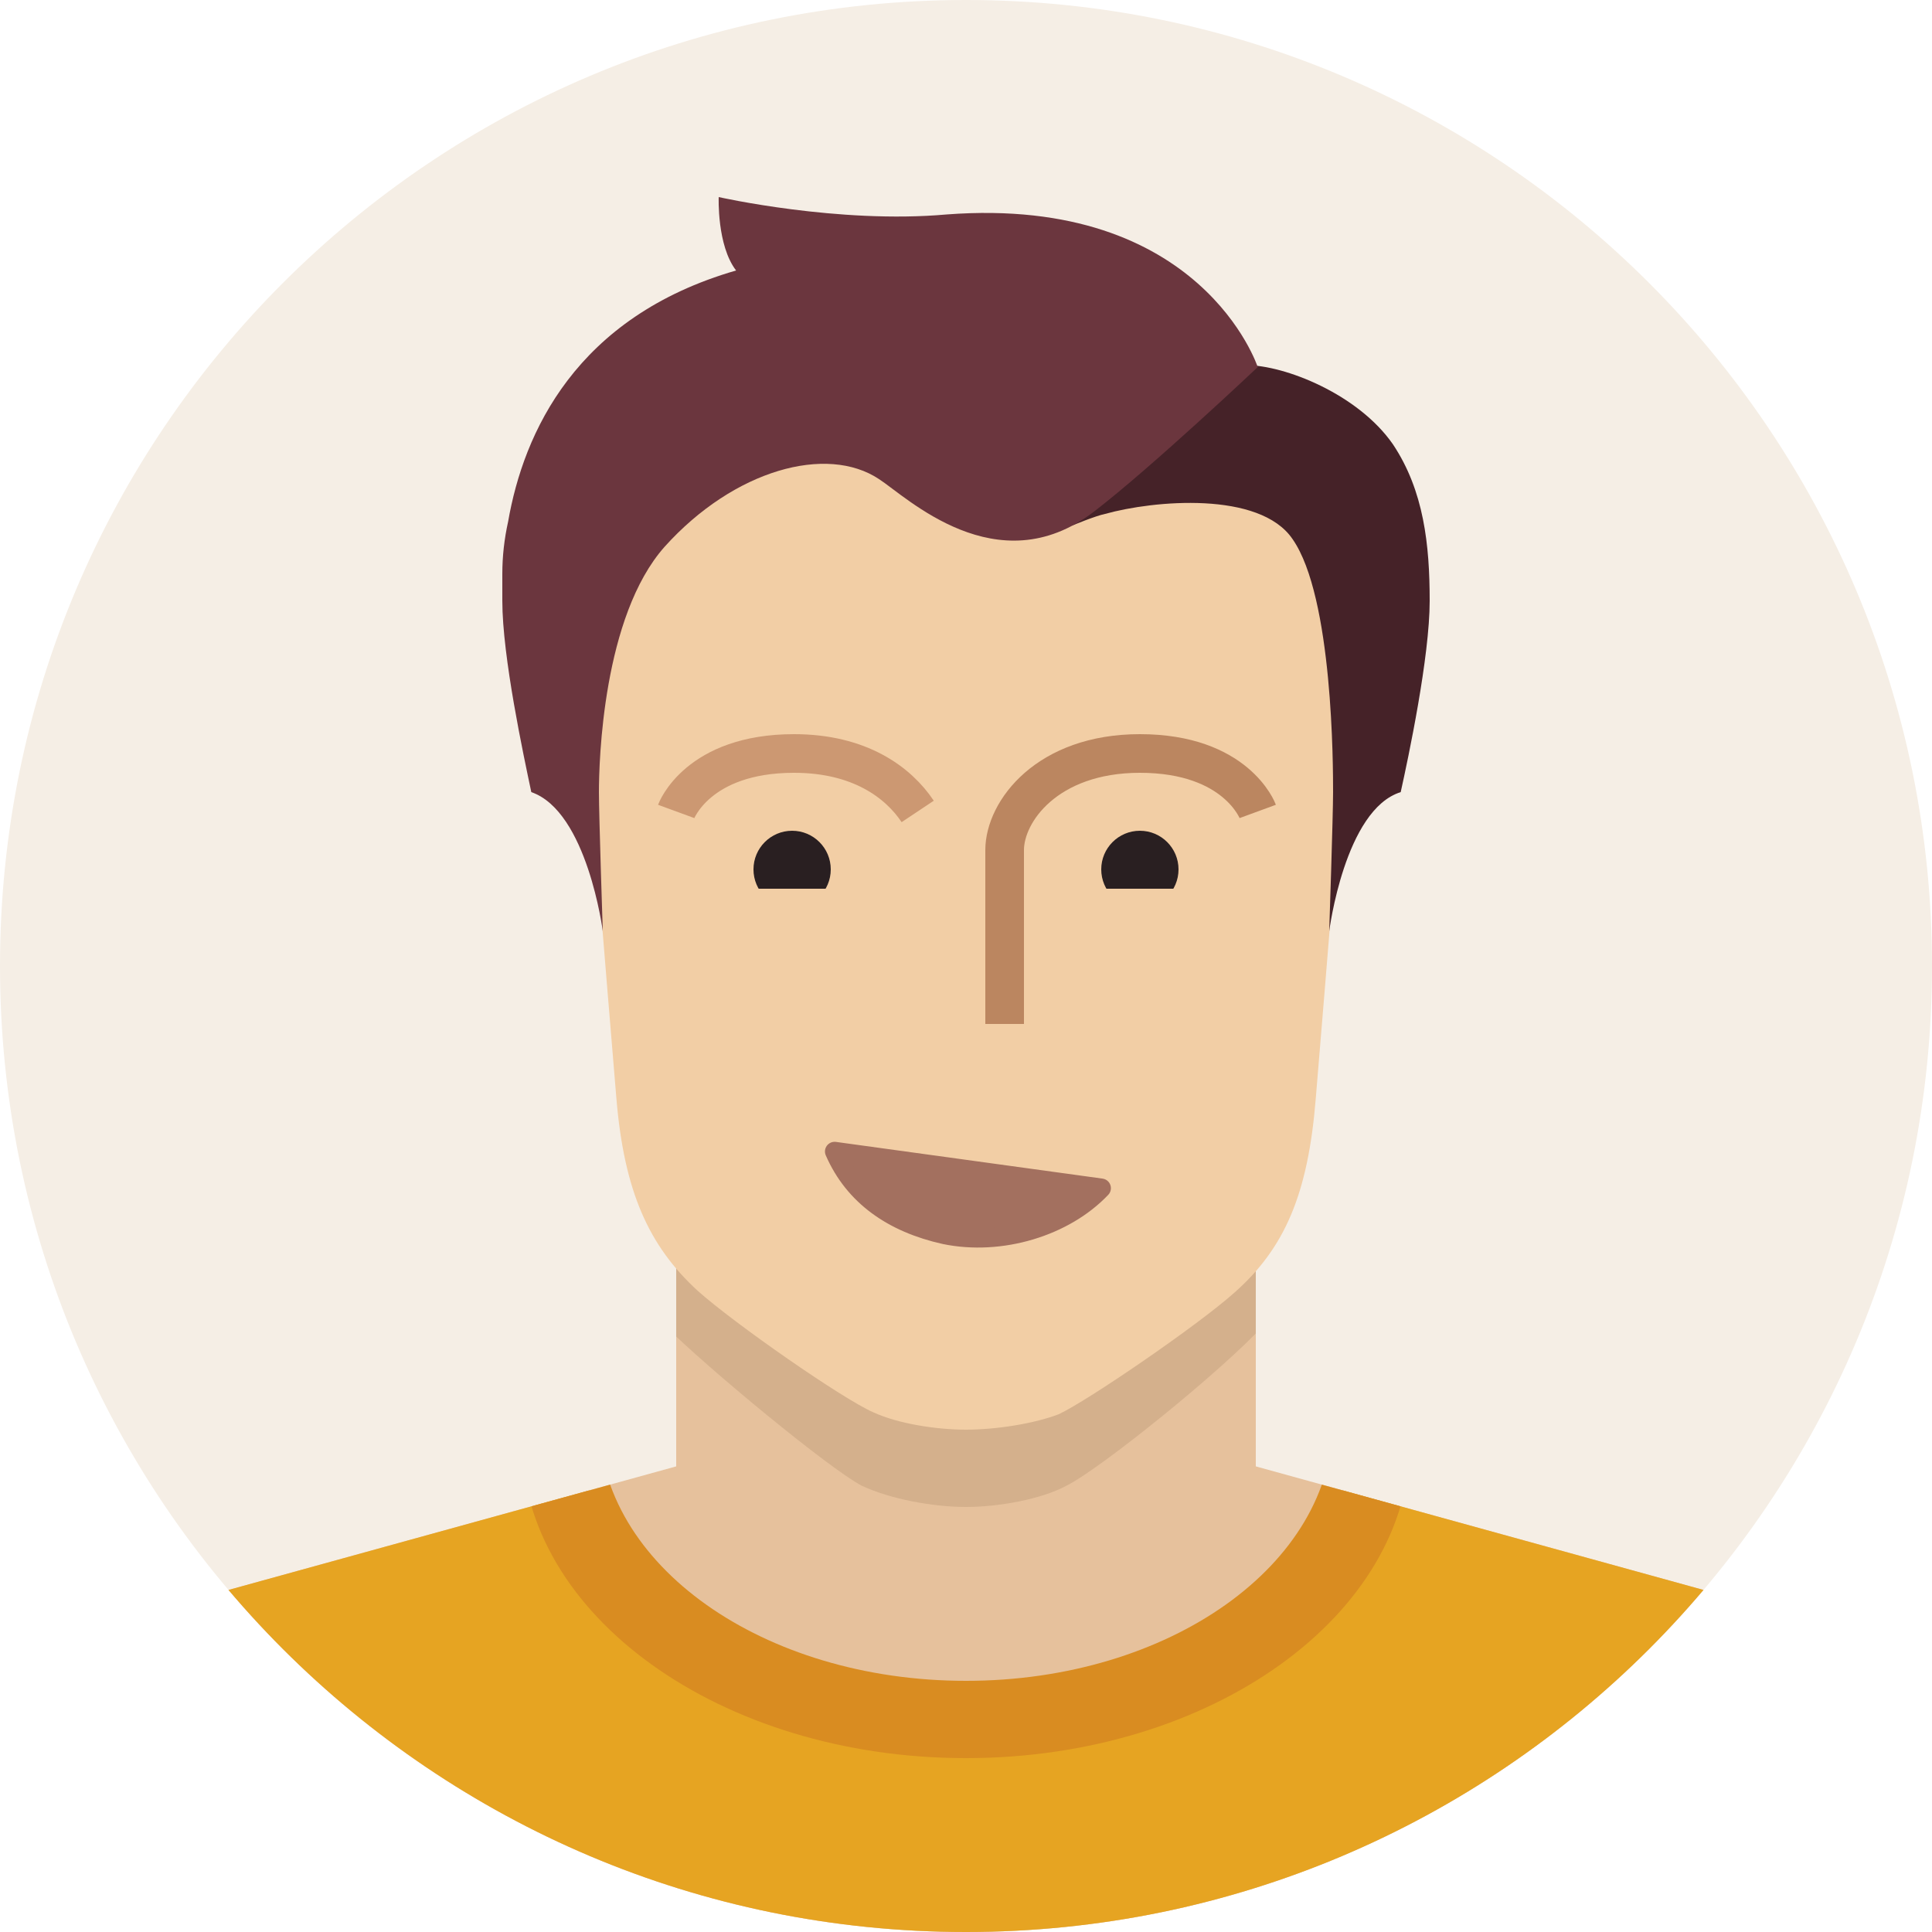
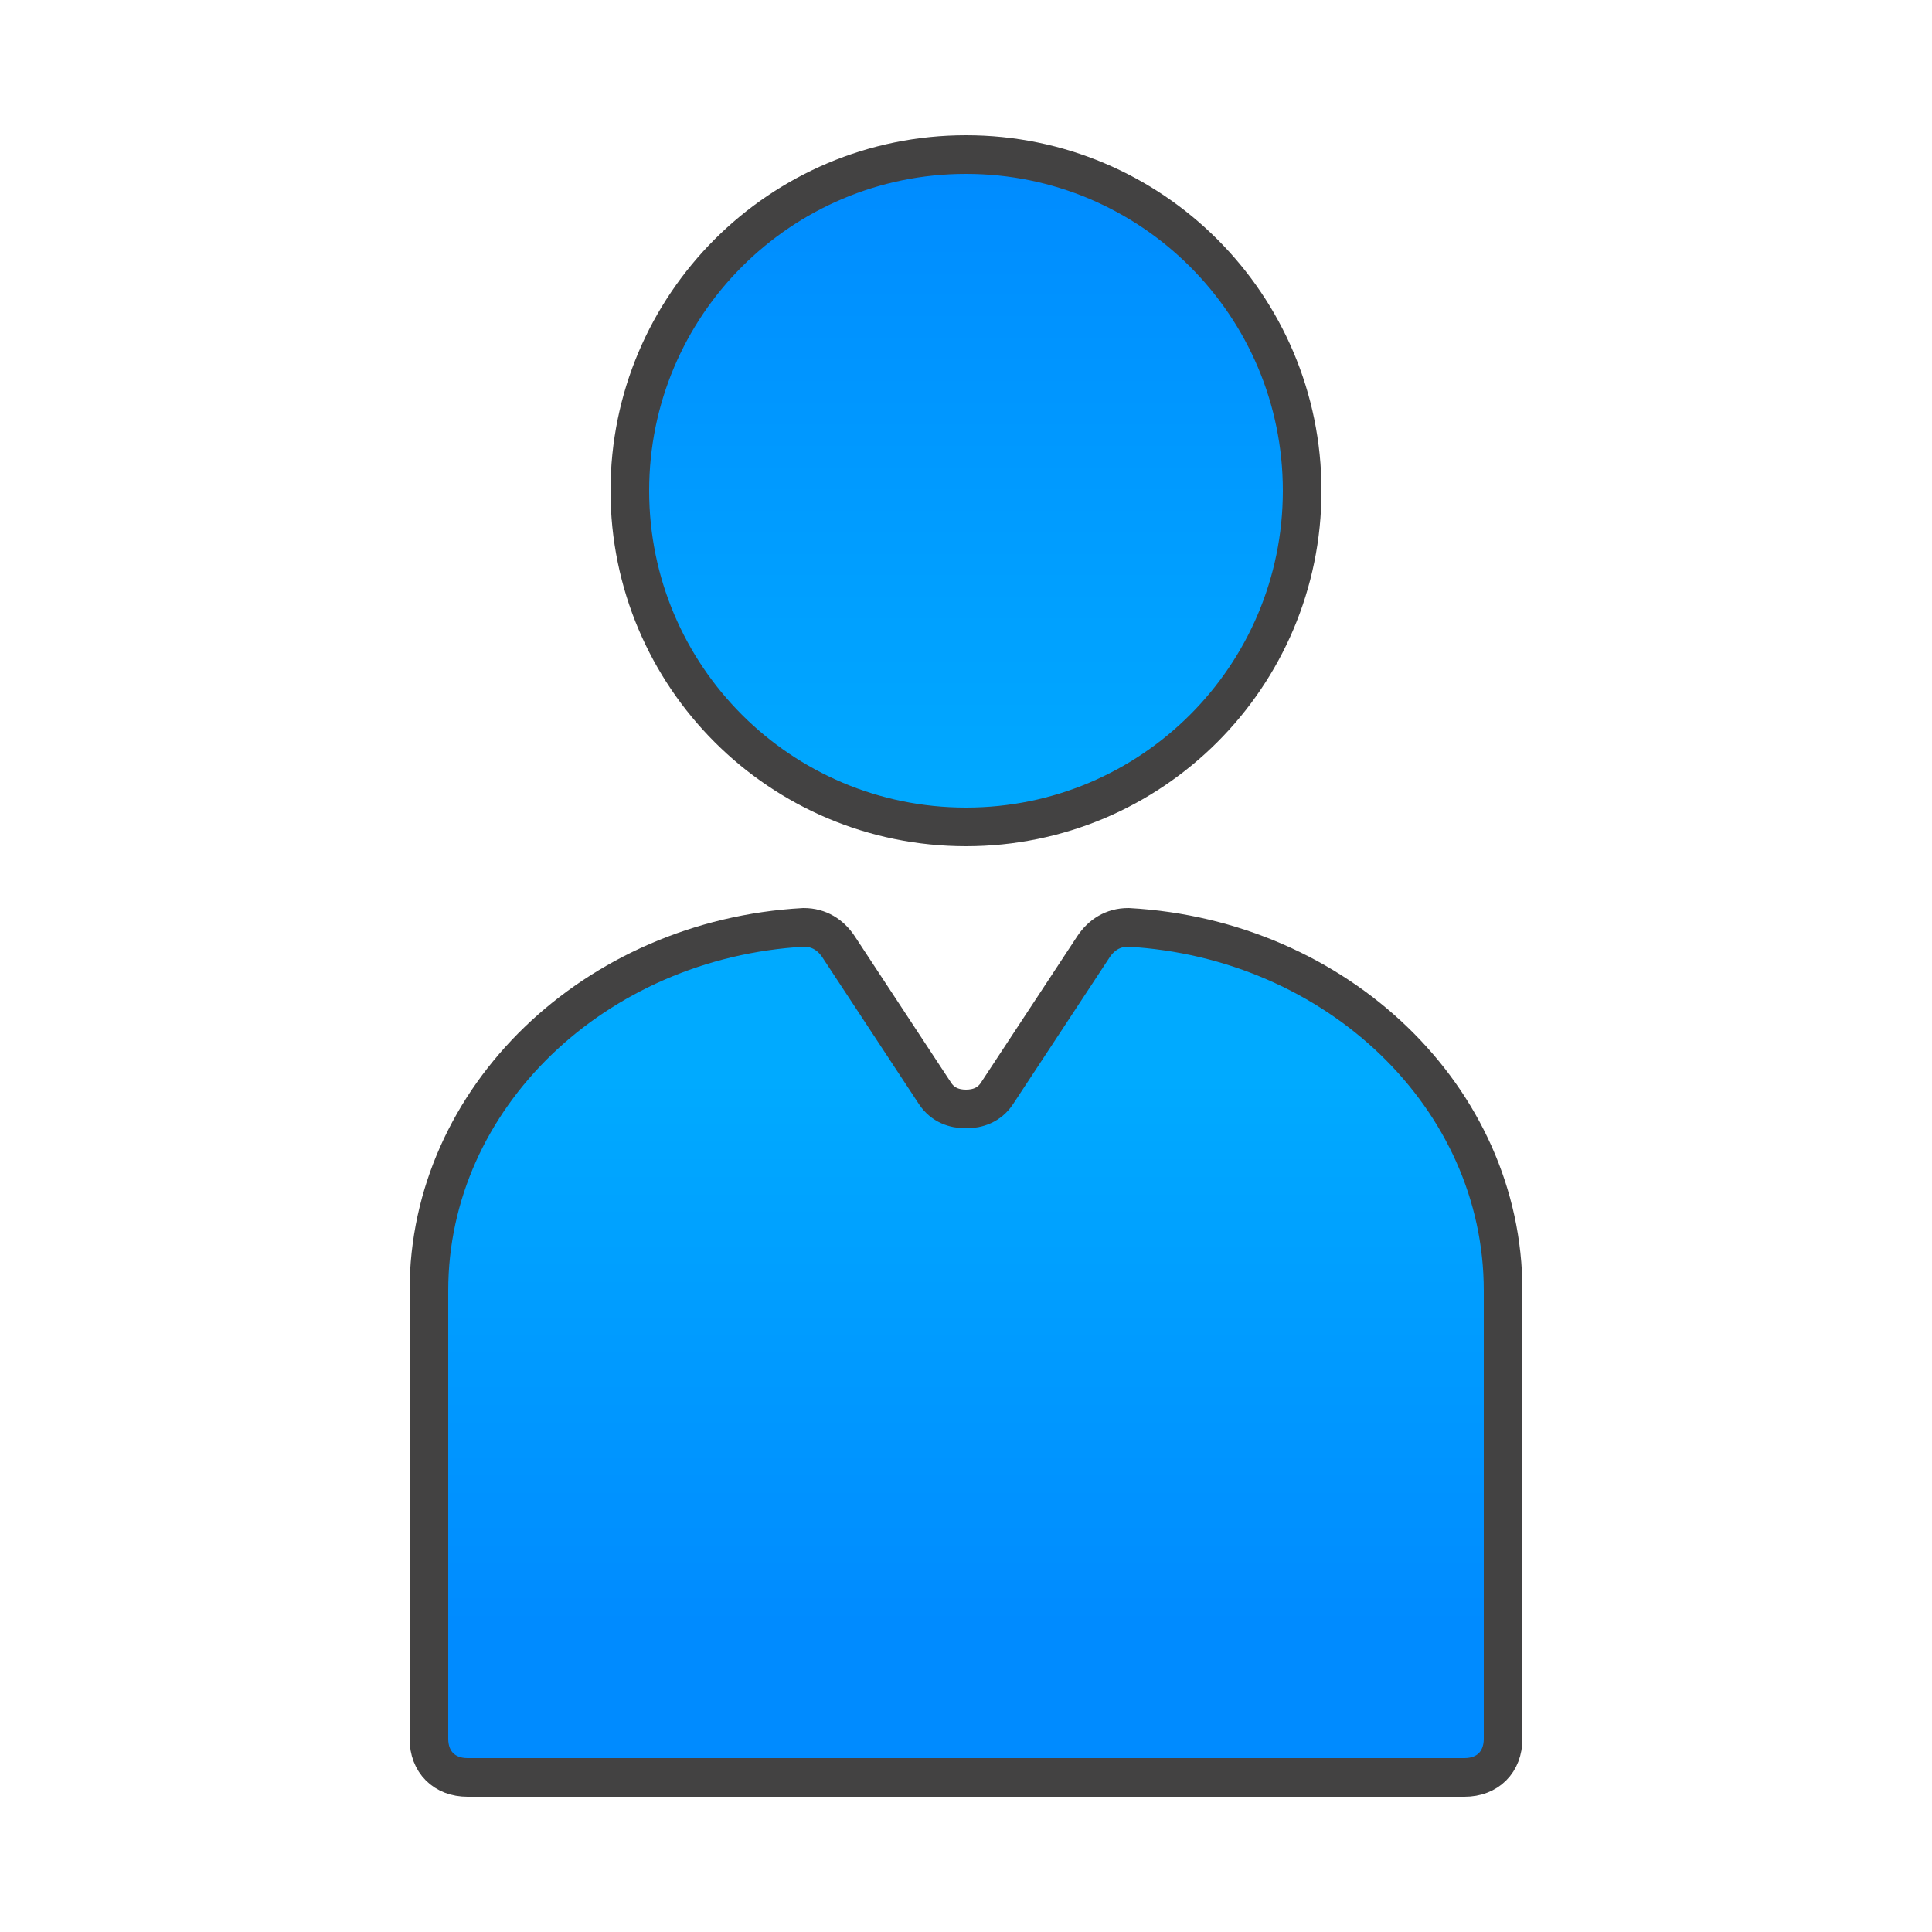
- <svg xmlns="http://www.w3.org/2000/svg" xmlns:xlink="http://www.w3.org/1999/xlink" enable-background="new -27 24 100 100" height="100px" id="male3" version="1.1" viewBox="-27 24 100 100" width="100px" xml:space="preserve">
-   <g>
-     <g>
-       <circle cx="23" cy="74" fill="#F5EEE5" r="50" />
-       <g>
-         <defs>
-           <circle cx="23" cy="74" id="SVGID_1_" r="50" />
-         </defs>
-         <clipPath id="SVGID_2_">
-           <use overflow="visible" xlink:href="#SVGID_1_" />
-         </clipPath>
-         <path clip-path="url(#SVGID_2_)" d="M38,99.9l27.9,7.7c3.2,1.1,5.7,3.5,7.1,6.6v9.8H-27v-9.8      c1.3-3.1,3.9-5.5,7.1-6.6L8,99.9V85h30V99.9z" fill="#E6C19C" />
-         <g clip-path="url(#SVGID_2_)">
-           <defs>
-             <path d="M38,99.9l27.9,7.7c3.2,1.1,5.7,3.5,7.1,6.6v9.8H-27v-9.8c1.3-3.1,3.9-5.5,7.1-6.6L8,99.9V85h30V99.9z" id="SVGID_3_" />
-           </defs>
-           <clipPath id="SVGID_4_">
-             <use overflow="visible" xlink:href="#SVGID_3_" />
-           </clipPath>
-           <path clip-path="url(#SVGID_4_)" d="M-27,82H73v42H-27V82z M23,112c11,0,20-6.3,20-14s-9-14-20-14S3,90.3,3,98       S12,112,23,112z" fill="#E6A422" />
-           <path clip-path="url(#SVGID_4_)" d="M23,102c-1.7,0-3.9-0.4-5.4-1.1c-1.7-0.9-8-6.1-10.2-8.3       c-2.8-3-4.2-6.8-4.6-13.3c-0.4-6.5-2.1-29.7-2.1-35c0-7.5,5.7-19.2,22.1-19.2l0.1,0l0,0l0,0l0.1,0       c16.5,0.1,22.1,11.7,22.1,19.2c0,5.3-1.7,28.5-2.1,35c-0.4,6.5-1.8,10.2-4.6,13.3c-2.1,2.3-8.4,7.4-10.2,8.3       C26.9,101.6,24.7,102,23,102L23,102z" fill="#D4B08C" />
-           <path clip-path="url(#SVGID_4_)" d="M23,82C10.3,82,0,89.4,0,98.5S10.3,115,23,115s23-7.4,23-16.5       S35.7,82,23,82z M23,111c-10.5,0-19-6-19-13.5S12.5,84,23,84s19,6,19,13.5S33.5,111,23,111z" fill="#D98C21" />
-         </g>
-       </g>
-       <path d="M23,98c-1.5,0-3.5-0.3-4.8-0.9c-1.6-0.7-7.2-4.6-9.1-6.3c-2.5-2.3-3.8-5.1-4.2-10S3,58.5,3,54.5     C3,48.8,8.1,40,23,40l0,0l0,0l0,0l0,0C37.9,40,43,48.8,43,54.5c0,4-1.5,21.5-1.9,26.4s-1.6,7.7-4.2,10c-1.9,1.7-7.6,5.6-9.1,6.3     C26.5,97.7,24.5,98,23,98L23,98z" fill="#F2CEA5" />
-       <path d="M30,85.5c-1.9,2-5.2,3-8.1,2.4c-2.7-0.6-4.7-2-5.7-4.3L30,85.5z" fill="#A3705F" />
-       <path d="M30,85.5c-1.9,2-5.2,3-8.1,2.4     c-2.7-0.6-4.7-2-5.7-4.3L30,85.5z" fill="none" stroke="#A3705F" stroke-linecap="round" stroke-linejoin="round" />
-       <g>
-         <defs>
-           <rect height="5" id="SVGID_5_" width="31" x="7" y="65" />
-         </defs>
-         <clipPath id="SVGID_6_">
-           <use overflow="visible" xlink:href="#SVGID_5_" />
-         </clipPath>
-         <circle clip-path="url(#SVGID_6_)" cx="32" cy="69" fill="#291F21" r="2" />
-         <circle clip-path="url(#SVGID_6_)" cx="14" cy="69" fill="#291F21" r="2" />
-       </g>
-       <path d="M8,66c0,0,1.1-3,6.1-3c3.4,0,5.4,1.5,6.4,3" fill="none" stroke="#CC9872" stroke-width="2" />
-       <path d="M38.1,66c0,0-1.1-3-6.1-3c-4.8,0-7,3-7,5c0,1.9,0,9,0,9" fill="none" stroke="#BB8660" stroke-width="2" />
-       <path d="M41.8,72.2c0,0,0.8-6.3,3.7-7.2c0.4-1.8,1.5-7,1.5-9.9s-0.3-5.7-1.9-8.1c-1.8-2.6-5.6-4.1-7.6-4.1     c-2.3,1.4-7.7,4.6-9.4,6.5c-0.9,1,0.4,1.8,0.4,1.8s1.2-0.5,1.7-0.6c2.5-0.7,8-1.2,9.7,1.3C42,54.9,42,63.7,42,65     C42,66.2,41.8,72.2,41.8,72.2z" fill="#452228" />
-       <path d="M0.5,65c2.9,1,3.7,7.2,3.7,7.2S4,66.2,4,65c0-1.6,0.2-9.1,3.4-12.7c3.6-4,8.4-5.3,11.1-3.5     c1.4,0.9,6.1,5.5,11.1,1.7c3-2.3,8.5-7.5,8.5-7.5s-2.9-8.9-16.1-7.9c-5.6,0.5-11.8-0.9-11.8-0.9s-0.1,2.5,0.9,3.8     C2.8,40.4,0.1,46.4-0.7,51c-0.2,0.9-0.3,1.8-0.3,2.7c0,0.5,0,1,0,1.4C-1,58,0.1,63.1,0.5,65z" fill="#6B363E" />
-     </g>
+ <svg xmlns="http://www.w3.org/2000/svg" clip-rule="evenodd" fill-rule="evenodd" image-rendering="optimizeQuality" shape-rendering="geometricPrecision" text-rendering="geometricPrecision" viewBox="0 0 500 500">
+   <defs>
+     <linearGradient gradientUnits="userSpaceOnUse" id="a" x1="249.999" x2="249.999" y1="40.001" y2="213.11">
+       <stop offset="0" stop-color="#008BFF" />
+       <stop offset="1" stop-color="#0af" />
+     </linearGradient>
+     <linearGradient gradientUnits="userSpaceOnUse" id="b" x1="250" x2="250" y1="420.397" y2="279.594">
+       <stop offset="0" stop-color="#008BFF" />
+       <stop offset="1" stop-color="#0af" />
+     </linearGradient>
+   </defs>
+   <g stroke="#434242" stroke-width="10">
+     <circle cx="250" cy="127" fill="url(#a)" r="87" />
+     <path d="M283 245l-25 38c-2 3-5 4-8 4s-6-1-8-4l-25-38c-2-3-5-5-9-5-54 3-97 44-97 94v116c0 6 4 10 10 10h258c6 0 10-4 10-10v-116c0-50-43-91-97-94-4 0-7 2-9 5z" fill="url(#b)" />
  </g>
</svg>
